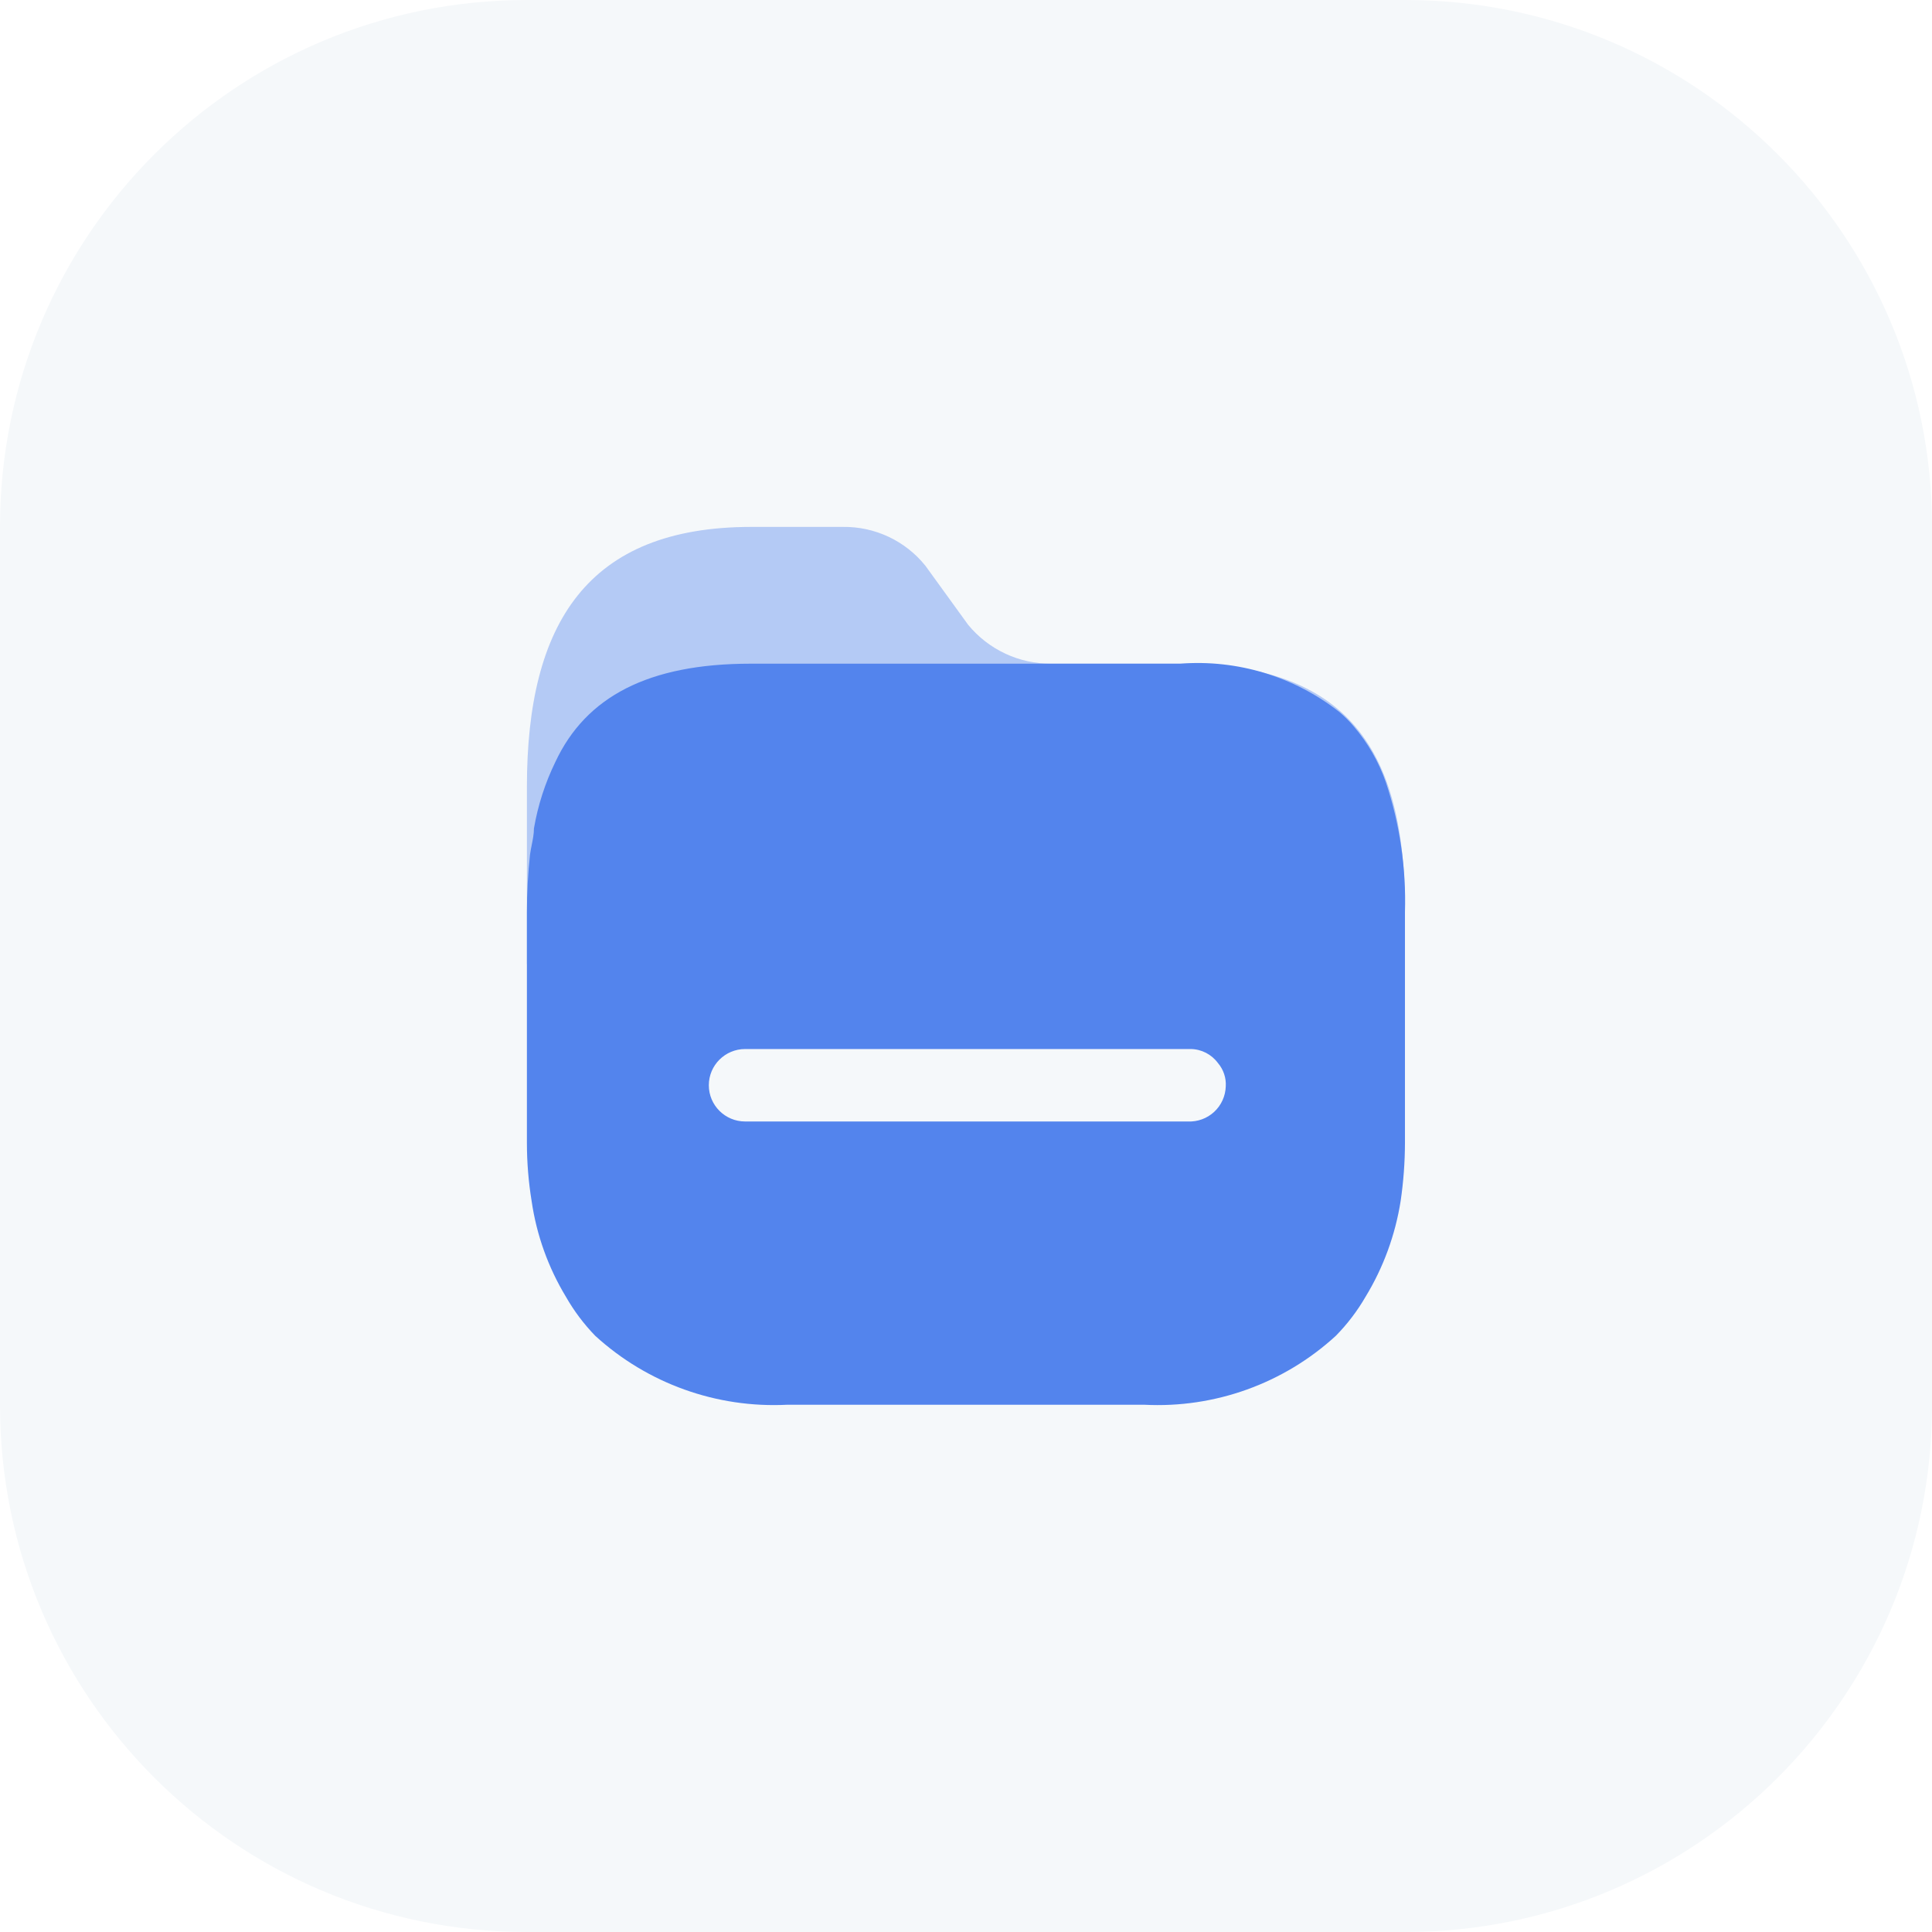
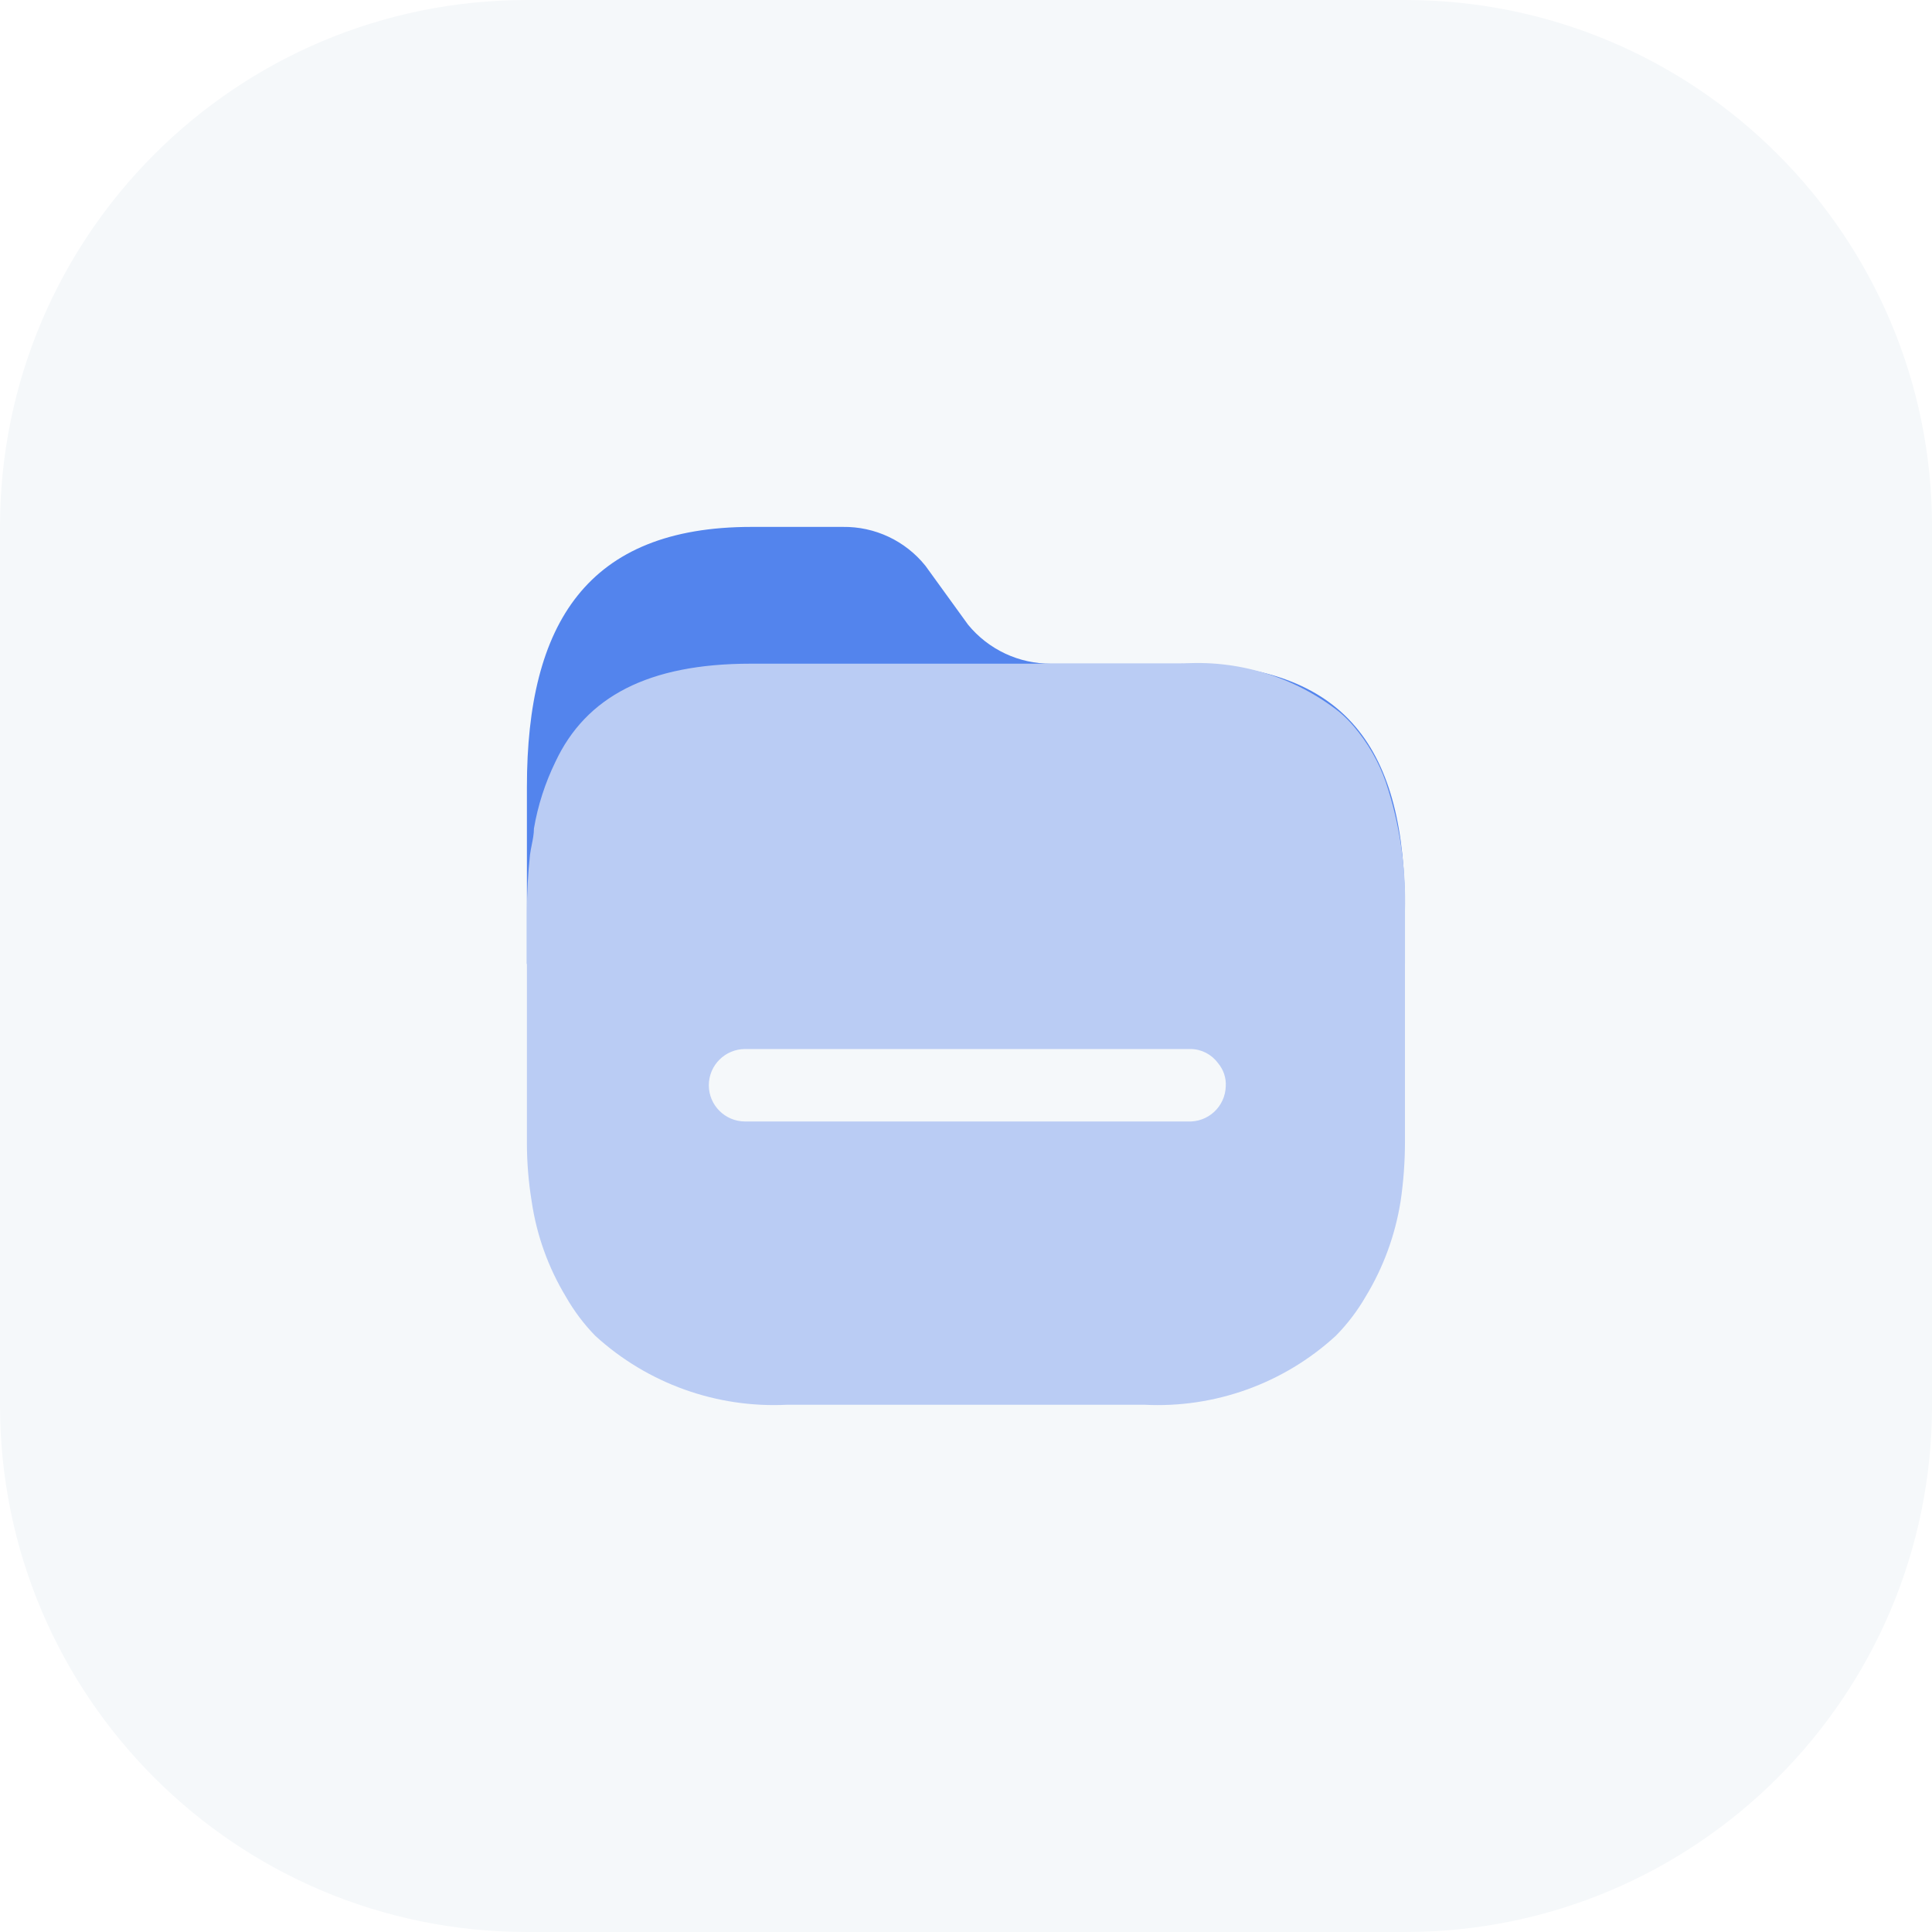
<svg xmlns="http://www.w3.org/2000/svg" width="44" height="44" viewBox="0 0 44 44" fill="none">
-   <path d="M0 12C0 5.373 5.373 0 12 0H32.001C38.628 0 44.001 5.373 44.001 12V32C44.001 38.627 38.628 44 32.001 44H12C5.373 44 0 38.627 0 32V12Z" fill="#F5F8FA" />
-   <path opacity="0.4" d="M26.884 15.115H23.941C23.208 15.12 22.512 14.794 22.047 14.227L21.078 12.888C20.621 12.317 19.925 11.989 19.193 12H17.113C13.378 12 12 14.192 12 17.919V21.947C11.995 22.39 31.996 22.39 31.997 21.947V20.776C32.015 17.049 30.672 15.115 26.884 15.115Z" fill="#5384ED" />
-   <path fill-rule="evenodd" clip-rule="evenodd" d="M30.832 16.544C31.152 16.918 31.399 17.348 31.561 17.812C31.88 18.767 32.027 19.77 31.997 20.776V26.029C31.996 26.472 31.963 26.913 31.899 27.351C31.777 28.124 31.506 28.866 31.099 29.534C30.912 29.857 30.685 30.155 30.423 30.422C29.238 31.509 27.665 32.075 26.057 31.992H17.931C16.32 32.074 14.745 31.509 13.556 30.422C13.297 30.155 13.073 29.857 12.889 29.534C12.485 28.866 12.219 28.124 12.107 27.351C12.036 26.914 12 26.472 12 26.029V20.776C12 20.337 12.024 19.899 12.071 19.463C12.081 19.386 12.096 19.311 12.111 19.236C12.136 19.112 12.16 18.99 12.16 18.868C12.25 18.342 12.415 17.831 12.649 17.351C13.343 15.869 14.765 15.115 17.095 15.115H26.875C28.18 15.014 29.475 15.407 30.503 16.215C30.622 16.316 30.732 16.425 30.832 16.544ZM16.97 25.541H27.035H27.053C27.274 25.551 27.49 25.472 27.652 25.322C27.814 25.172 27.909 24.963 27.916 24.742C27.928 24.549 27.864 24.358 27.738 24.21C27.592 24.012 27.362 23.893 27.116 23.891H16.97C16.514 23.891 16.143 24.26 16.143 24.716C16.143 25.172 16.514 25.541 16.97 25.541Z" fill="#5384ED" />
+   <rect width="44.001" height="44" rx="12" fill="#F5F8FA" />
+   <path d="M26.884 15.115H23.941C23.208 15.12 22.512 14.794 22.047 14.227L21.078 12.888C20.621 12.317 19.925 11.989 19.193 12H17.113C13.378 12 12 14.192 12 17.919V21.947C11.995 22.39 31.996 22.39 31.997 21.947V20.776C32.015 17.049 30.672 15.115 26.884 15.115Z" fill="#5384ED" />
+   <path fill-rule="evenodd" clip-rule="evenodd" d="M30.832 16.543C31.152 16.918 31.399 17.348 31.561 17.812C31.88 18.767 32.027 19.77 31.997 20.776V26.029C31.996 26.471 31.963 26.913 31.899 27.351C31.777 28.124 31.506 28.866 31.099 29.534C30.912 29.857 30.685 30.155 30.423 30.421C29.238 31.509 27.665 32.075 26.057 31.992H17.931C16.32 32.074 14.745 31.508 13.556 30.421C13.297 30.155 13.073 29.857 12.889 29.534C12.485 28.866 12.219 28.124 12.107 27.351C12.036 26.914 12 26.472 12 26.029V20.776C12 20.337 12.024 19.899 12.071 19.463C12.081 19.386 12.096 19.311 12.111 19.236C12.136 19.112 12.16 18.99 12.16 18.868C12.25 18.342 12.415 17.831 12.649 17.351C13.343 15.869 14.765 15.115 17.095 15.115H26.875C28.18 15.014 29.475 15.407 30.503 16.215C30.622 16.316 30.732 16.425 30.832 16.543ZM16.97 25.541H27.035H27.053C27.274 25.551 27.49 25.472 27.652 25.322C27.814 25.172 27.909 24.963 27.916 24.742C27.928 24.549 27.864 24.358 27.738 24.21C27.592 24.012 27.362 23.893 27.116 23.891H16.97C16.514 23.891 16.143 24.26 16.143 24.716C16.143 25.172 16.514 25.541 16.97 25.541Z" fill="#BACCF4" />
</svg>
